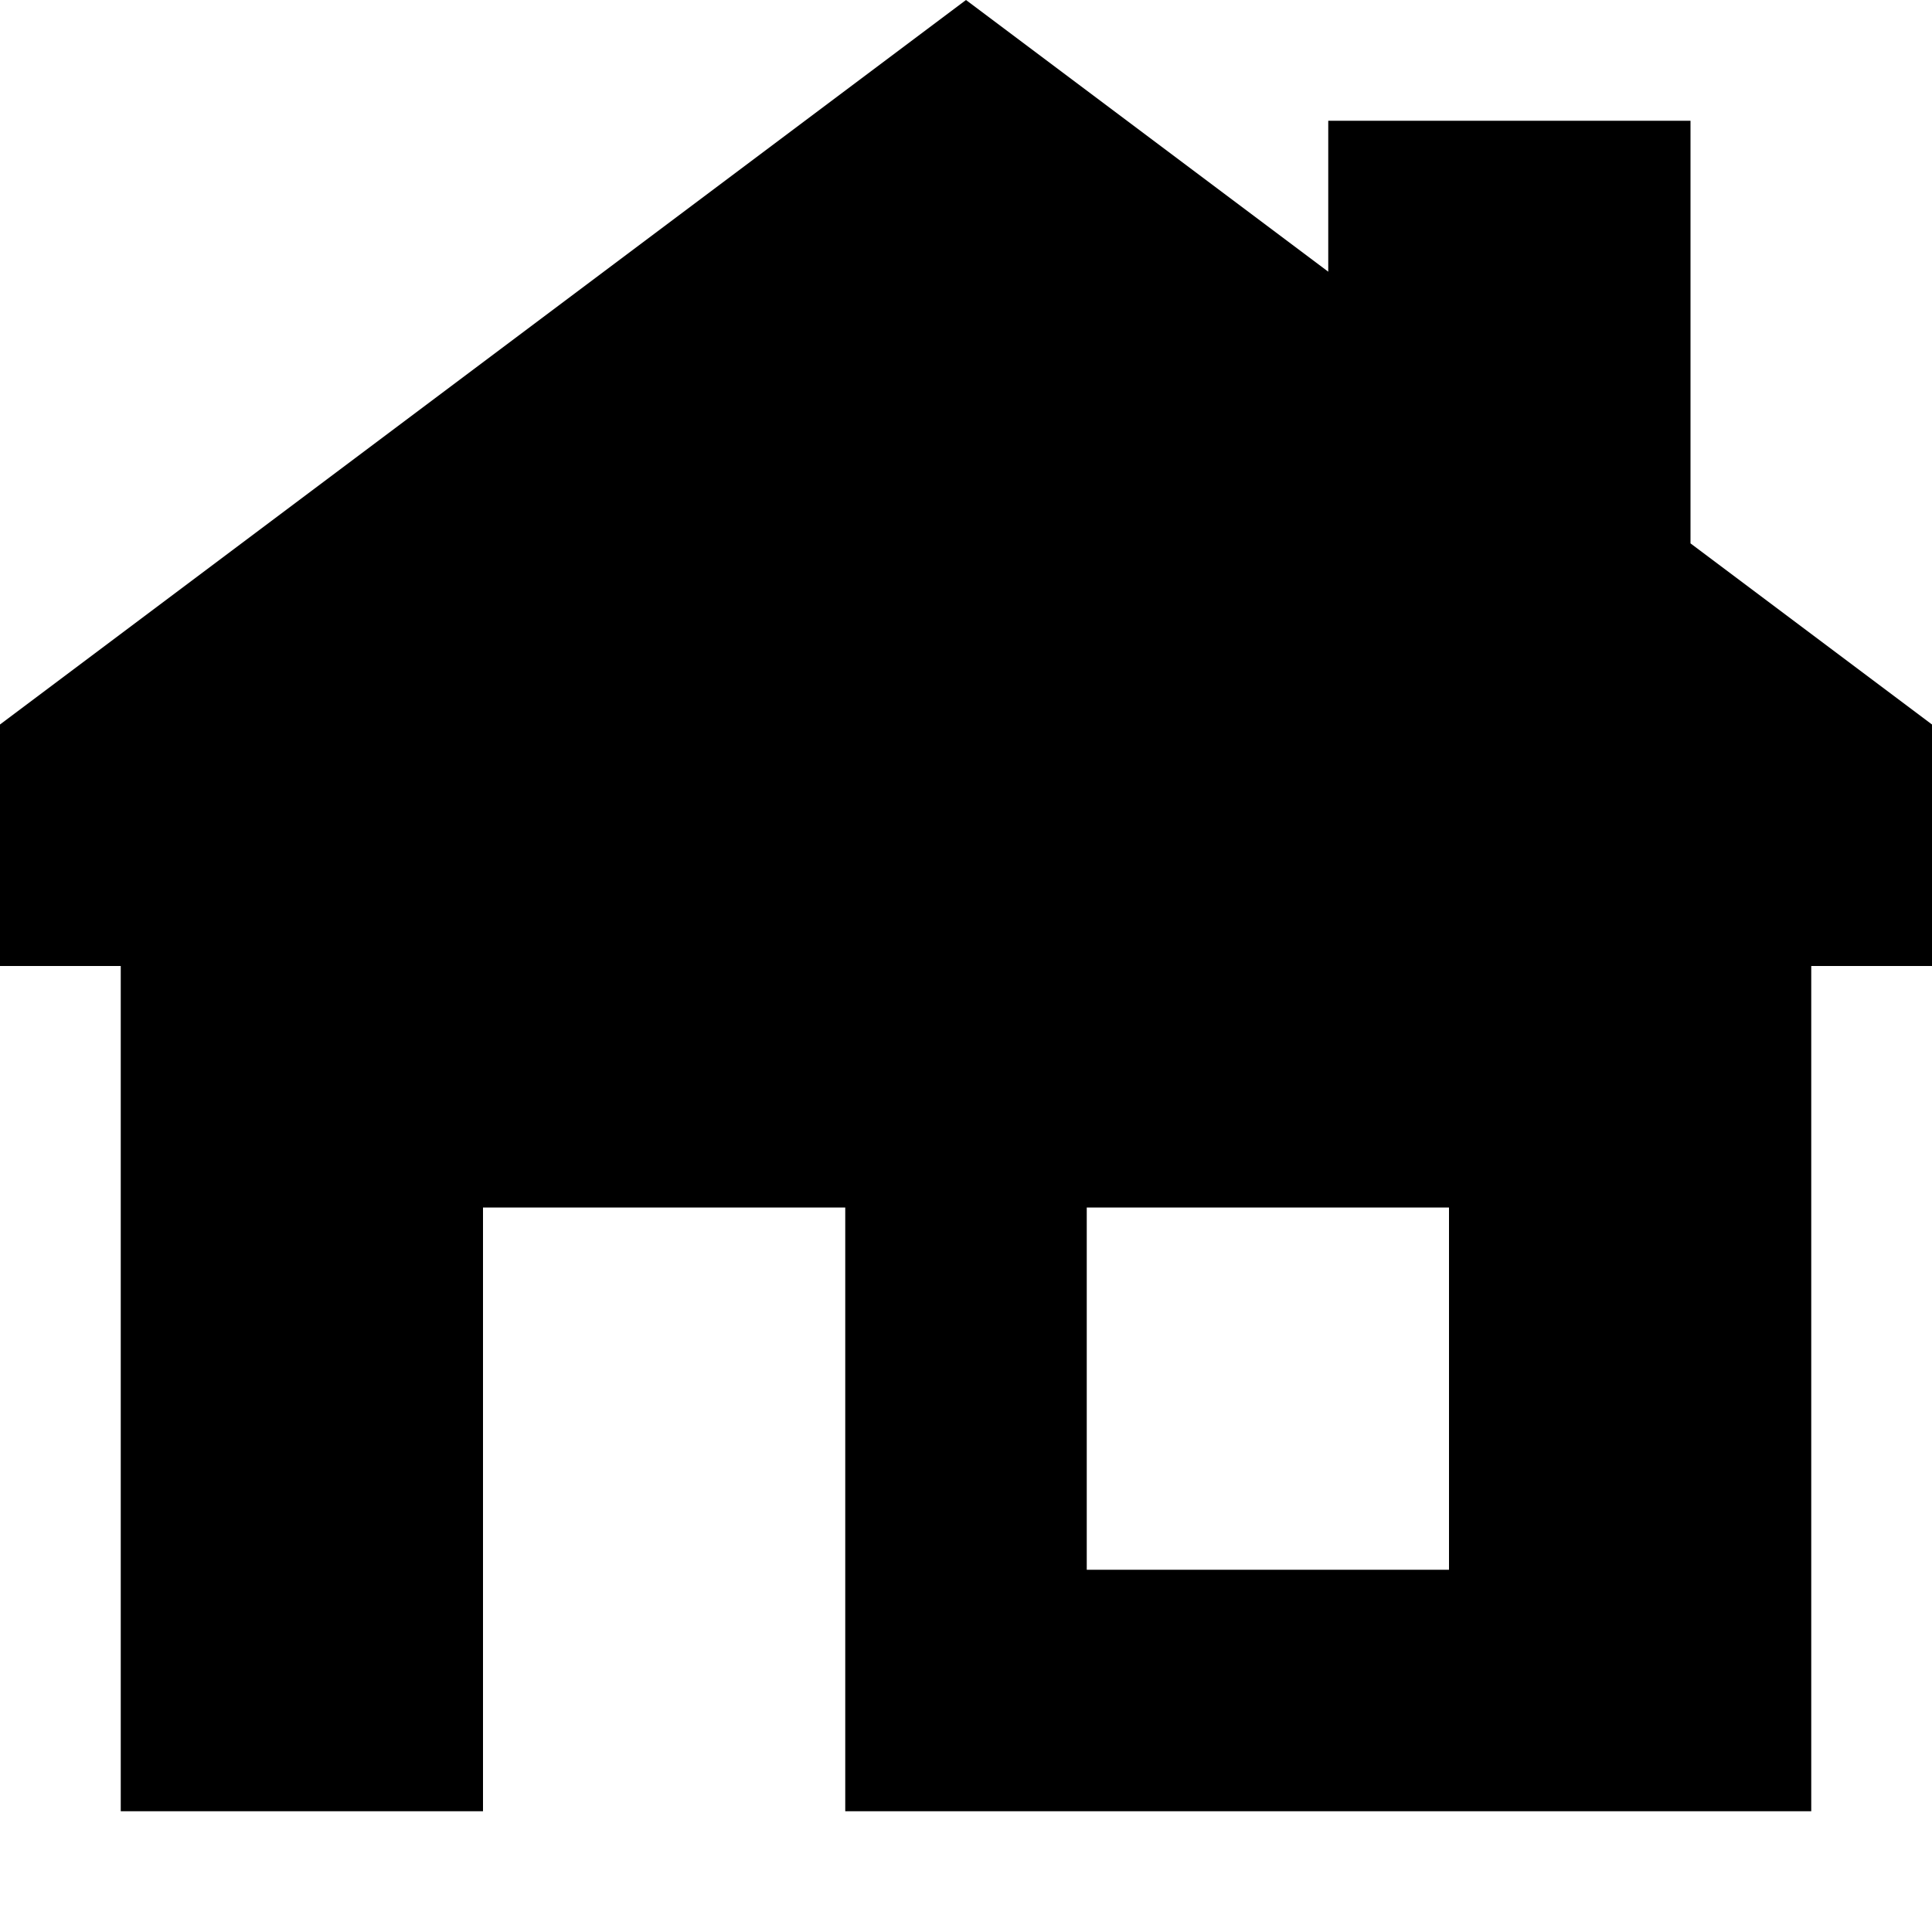
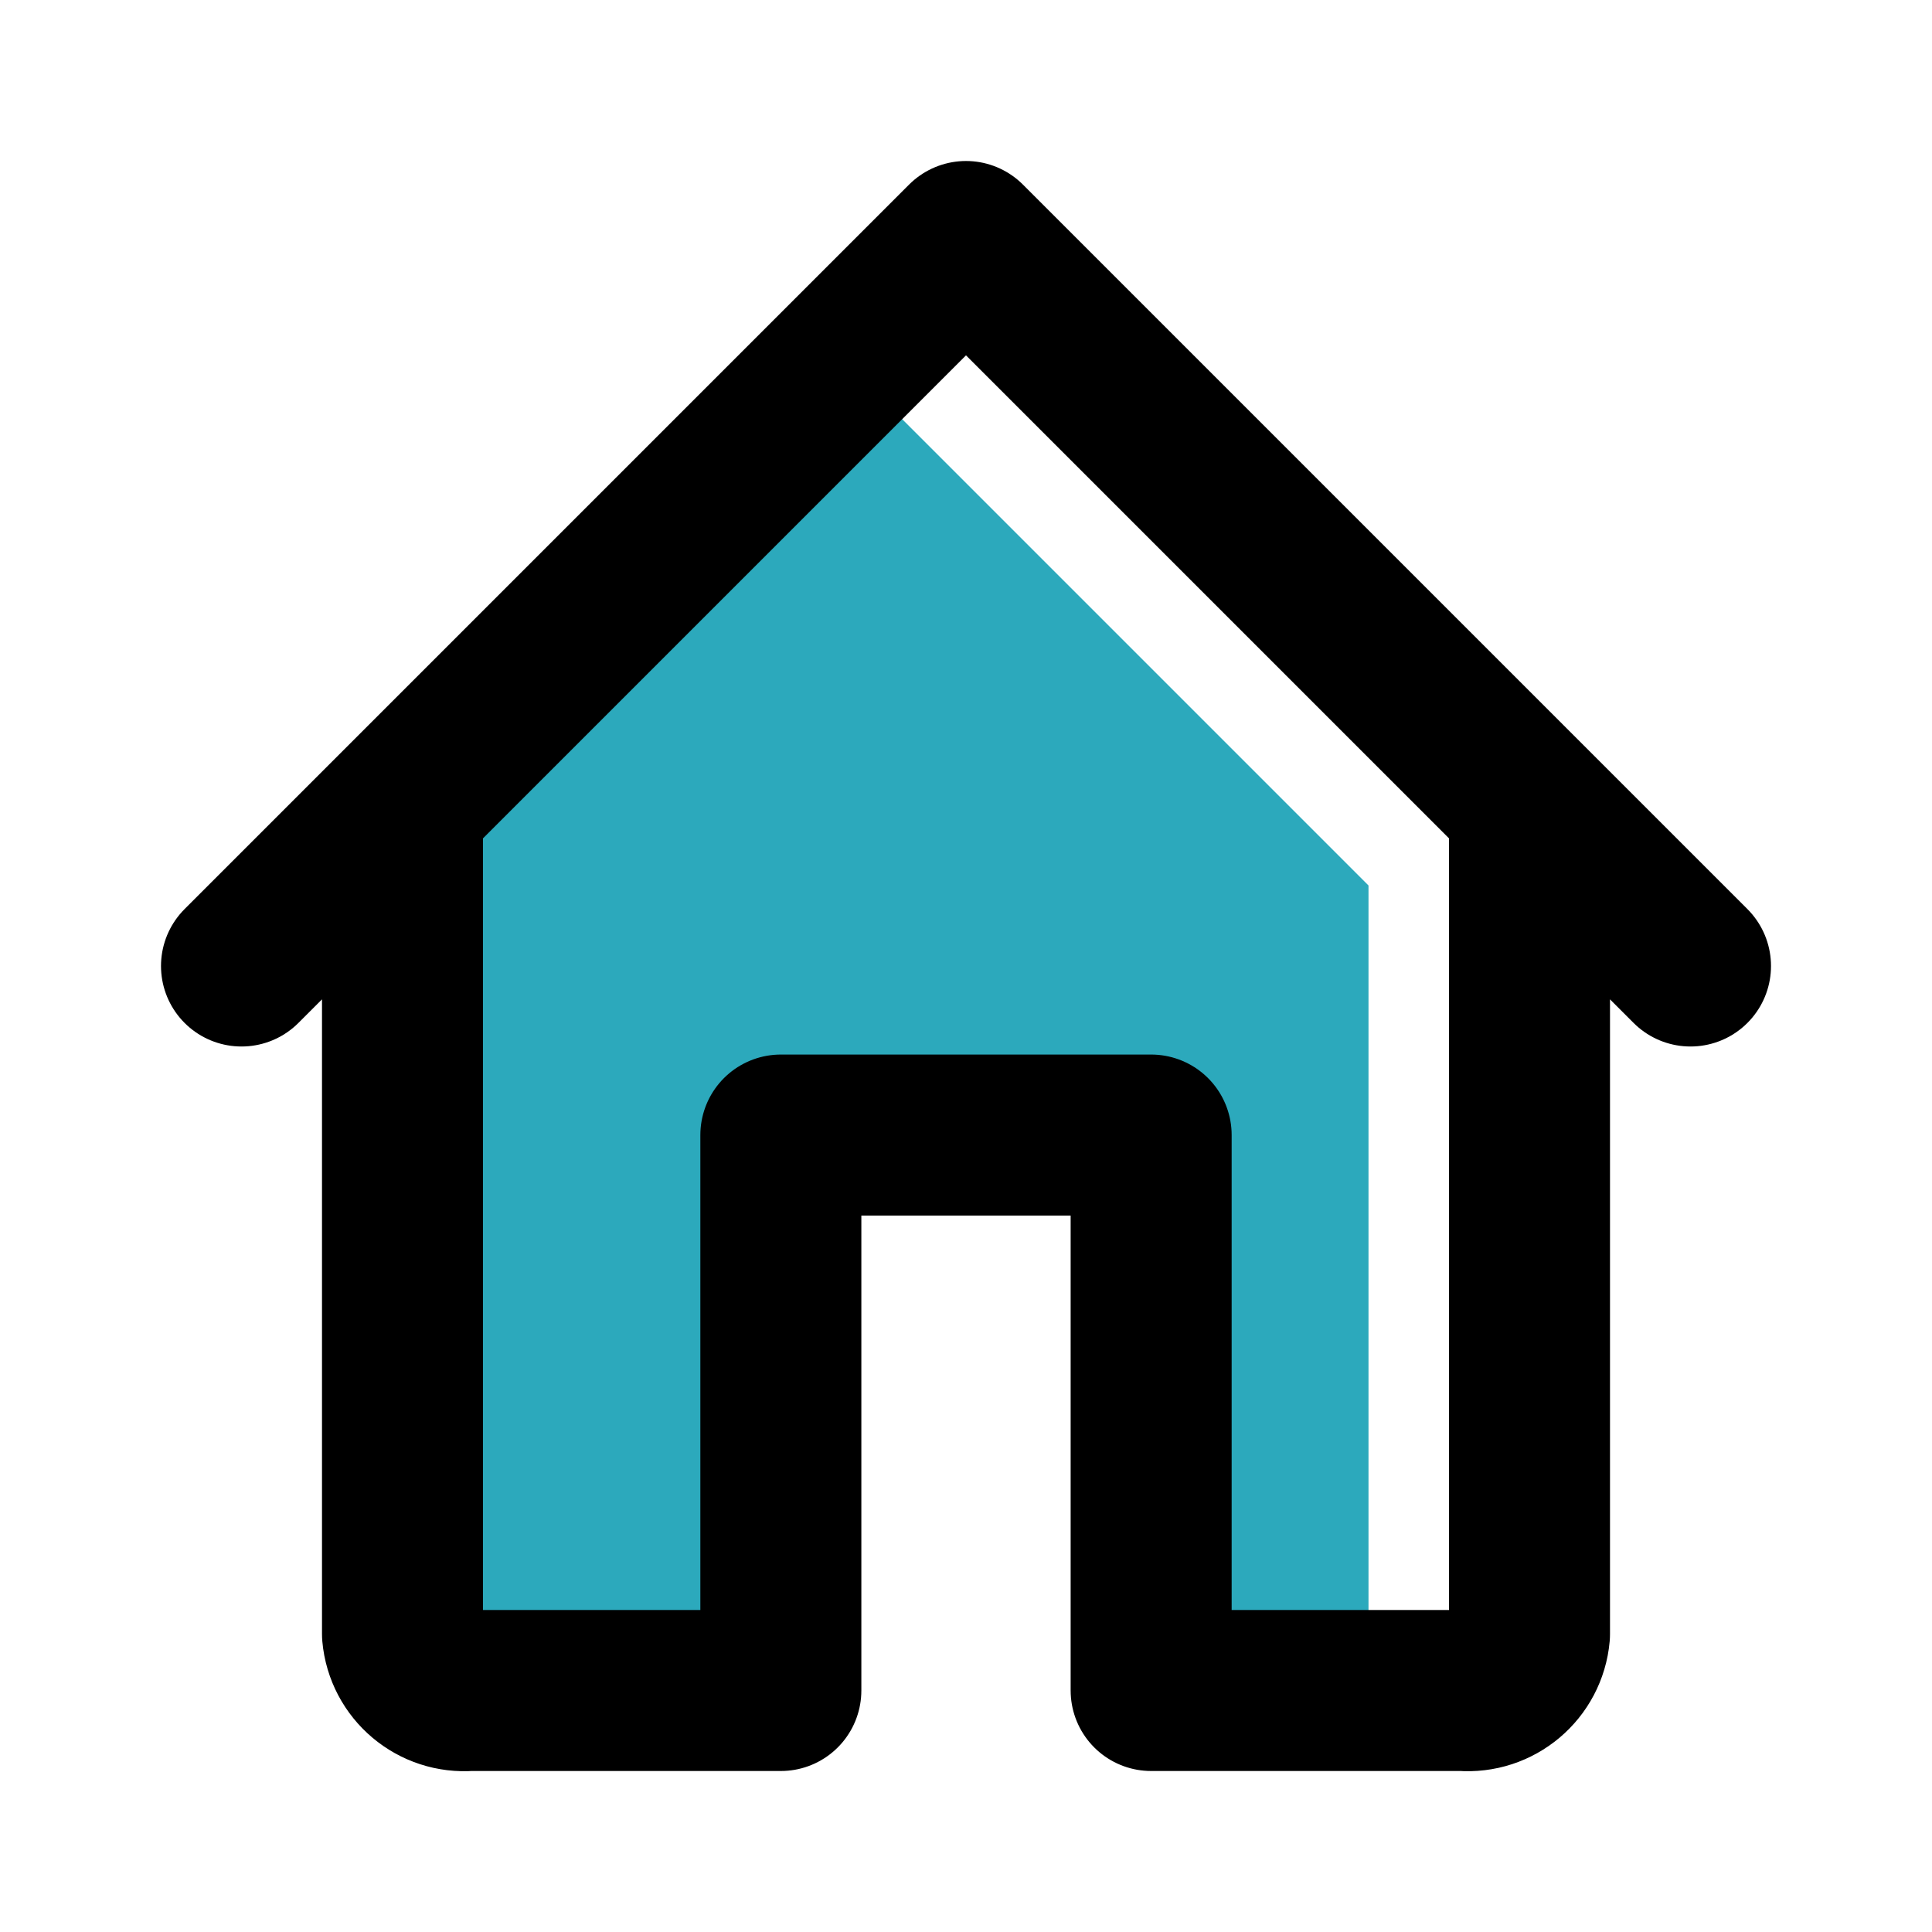
- <svg xmlns="http://www.w3.org/2000/svg" width="800px" height="800px" viewBox="0 0 16 16" fill="none">
-   <path fill-rule="evenodd" clip-rule="evenodd" d="M8 0L0 6V8H1V15H4V10H7V15H15V8H16V6L14 4.5V1H11V2.25L8 0ZM9 10H12V13H9V10Z" fill="#000000" />
+ <svg xmlns="http://www.w3.org/2000/svg" fill="#000000" width="800px" height="800px" viewBox="0 0 24 24" id="home" class="icon multi-color">
+   <polygon id="secondary-fill" points="17 11 17 21 14 21 14 15 10 15 10 21 5 21 5 9 10 4 17 11" style="fill: rgb(44, 169, 188); stroke-width: 2;" />
+   <path id="primary-stroke" d="M9.7,21H5.83A.77.77,0,0,1,5,20.3V10m9.3,11h3.87a.77.77,0,0,0,.83-.7V10M12,3,3,12m9-9,9,9m-6.7,9V14.1H9.7V21" style="fill: none; stroke: rgb(0, 0, 0); stroke-linecap: round; stroke-linejoin: round; stroke-width: 2;" />
</svg>
